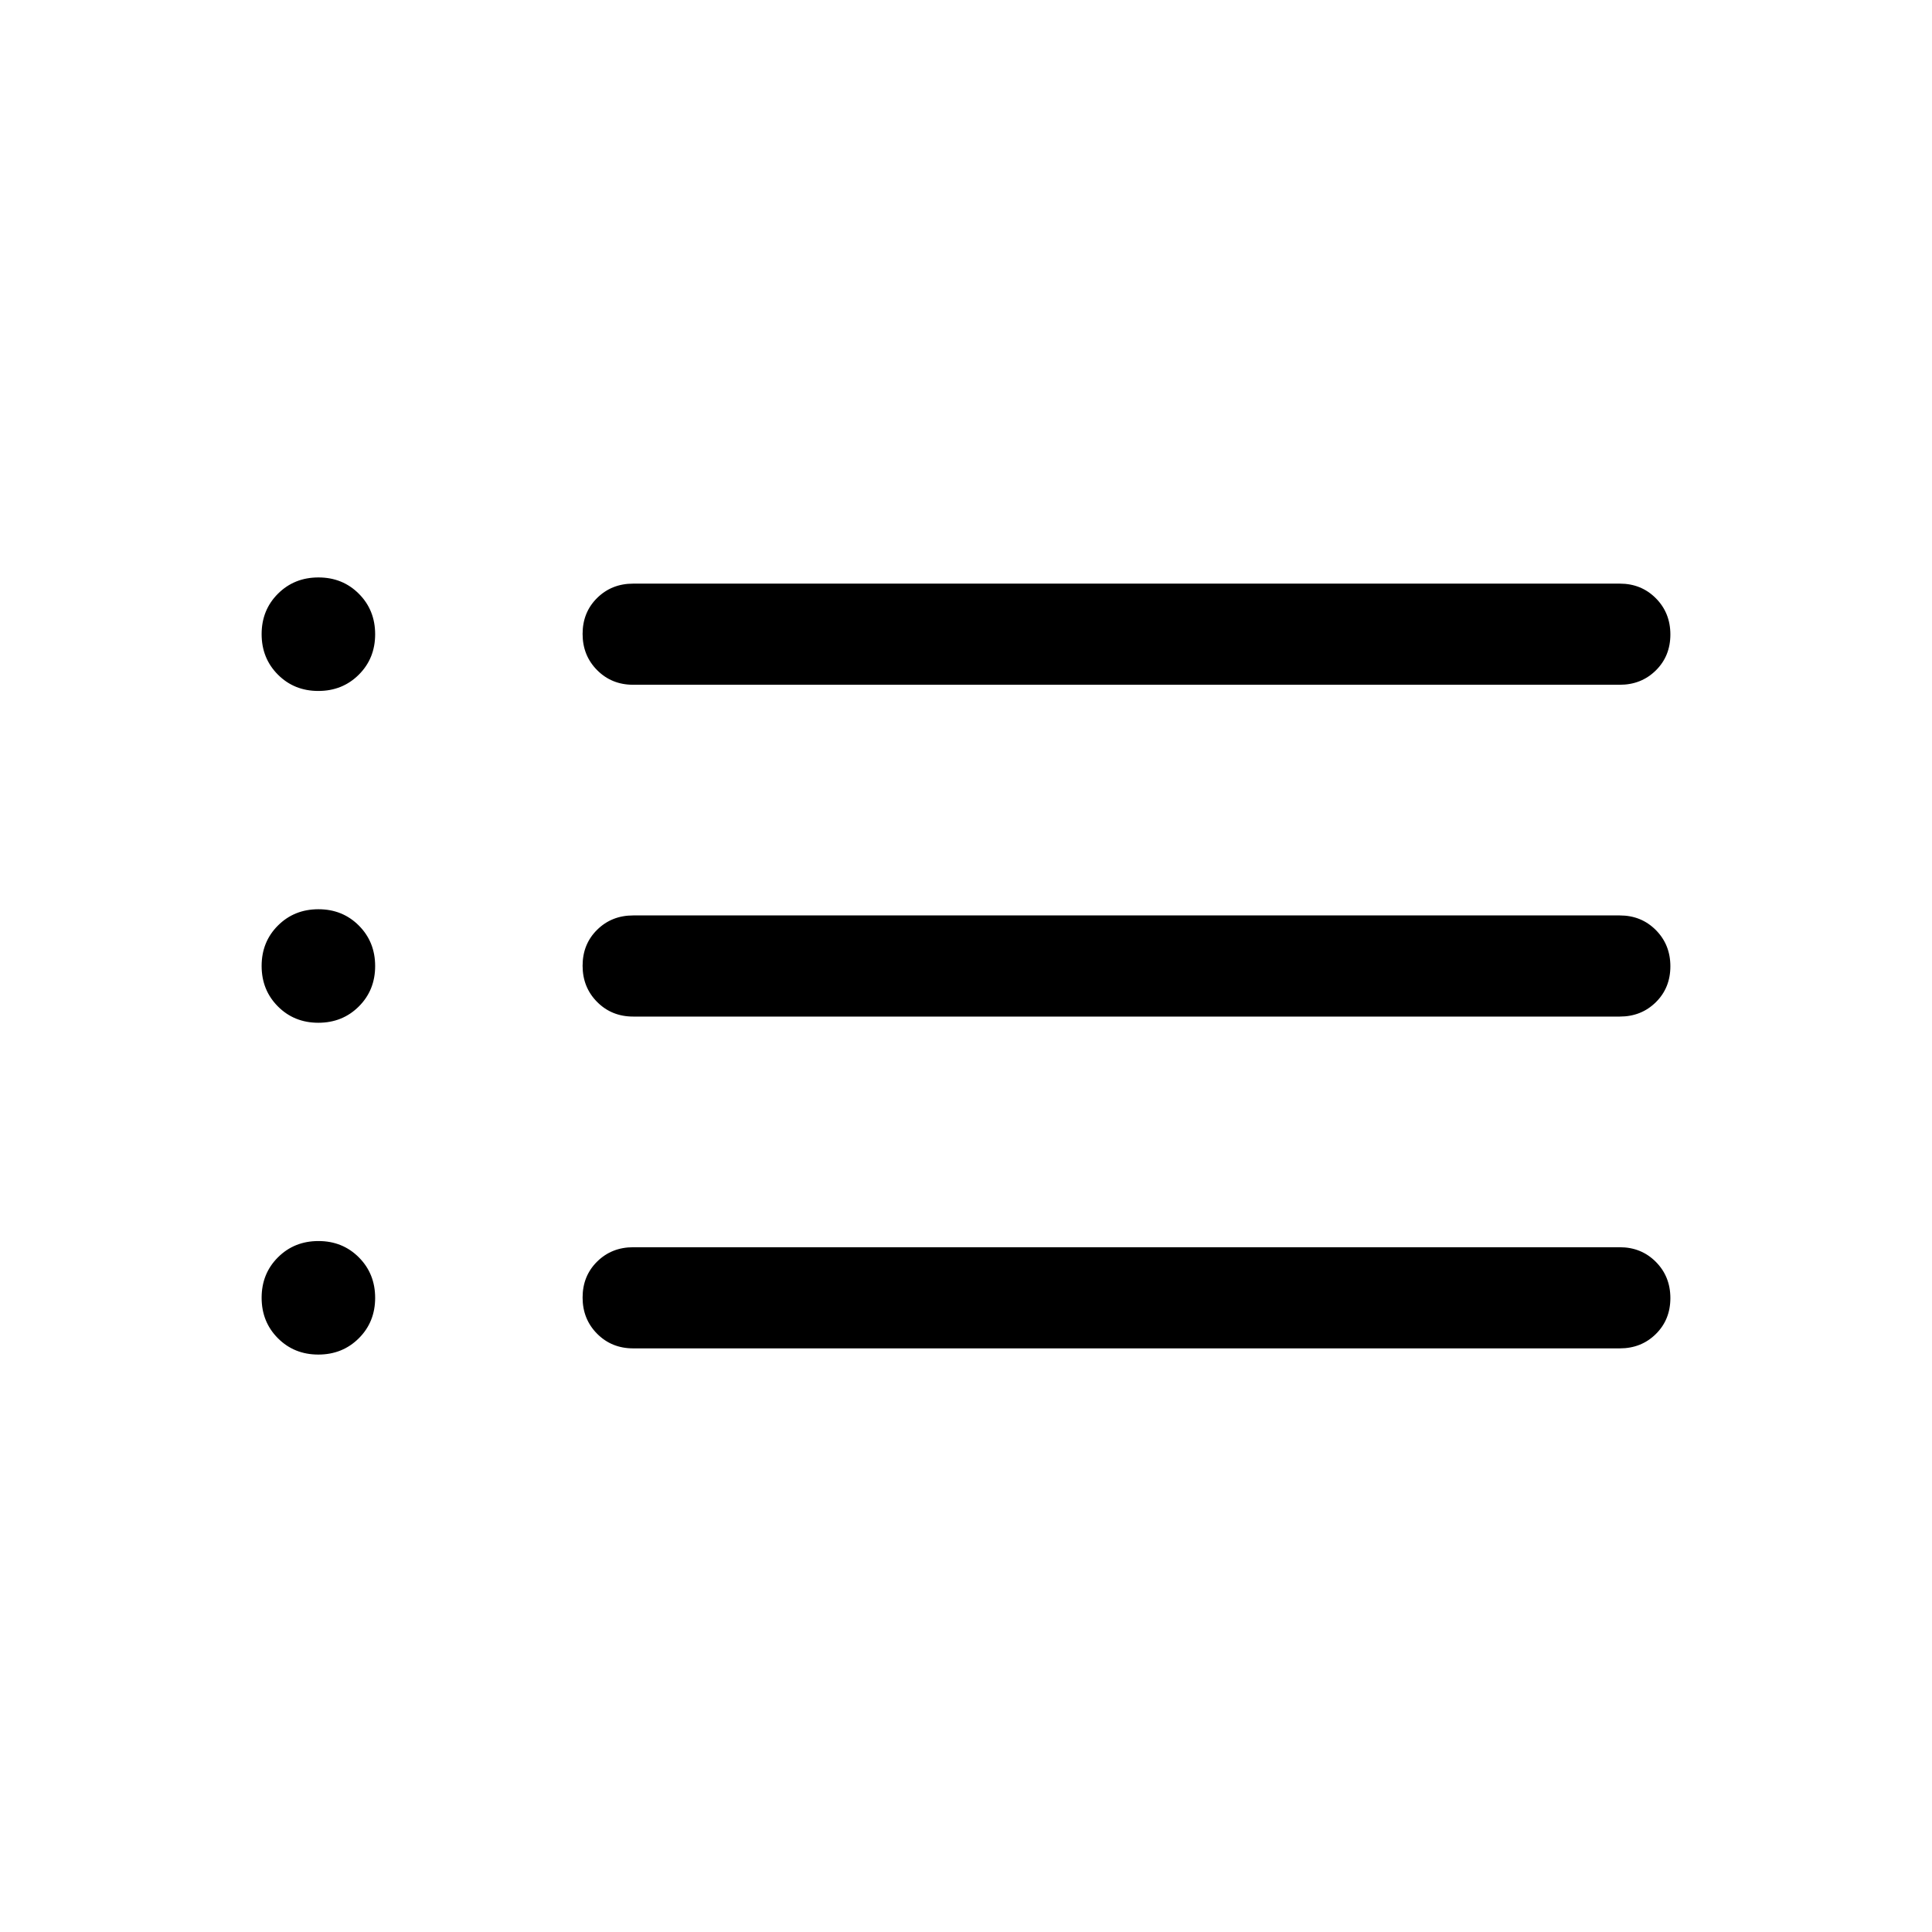
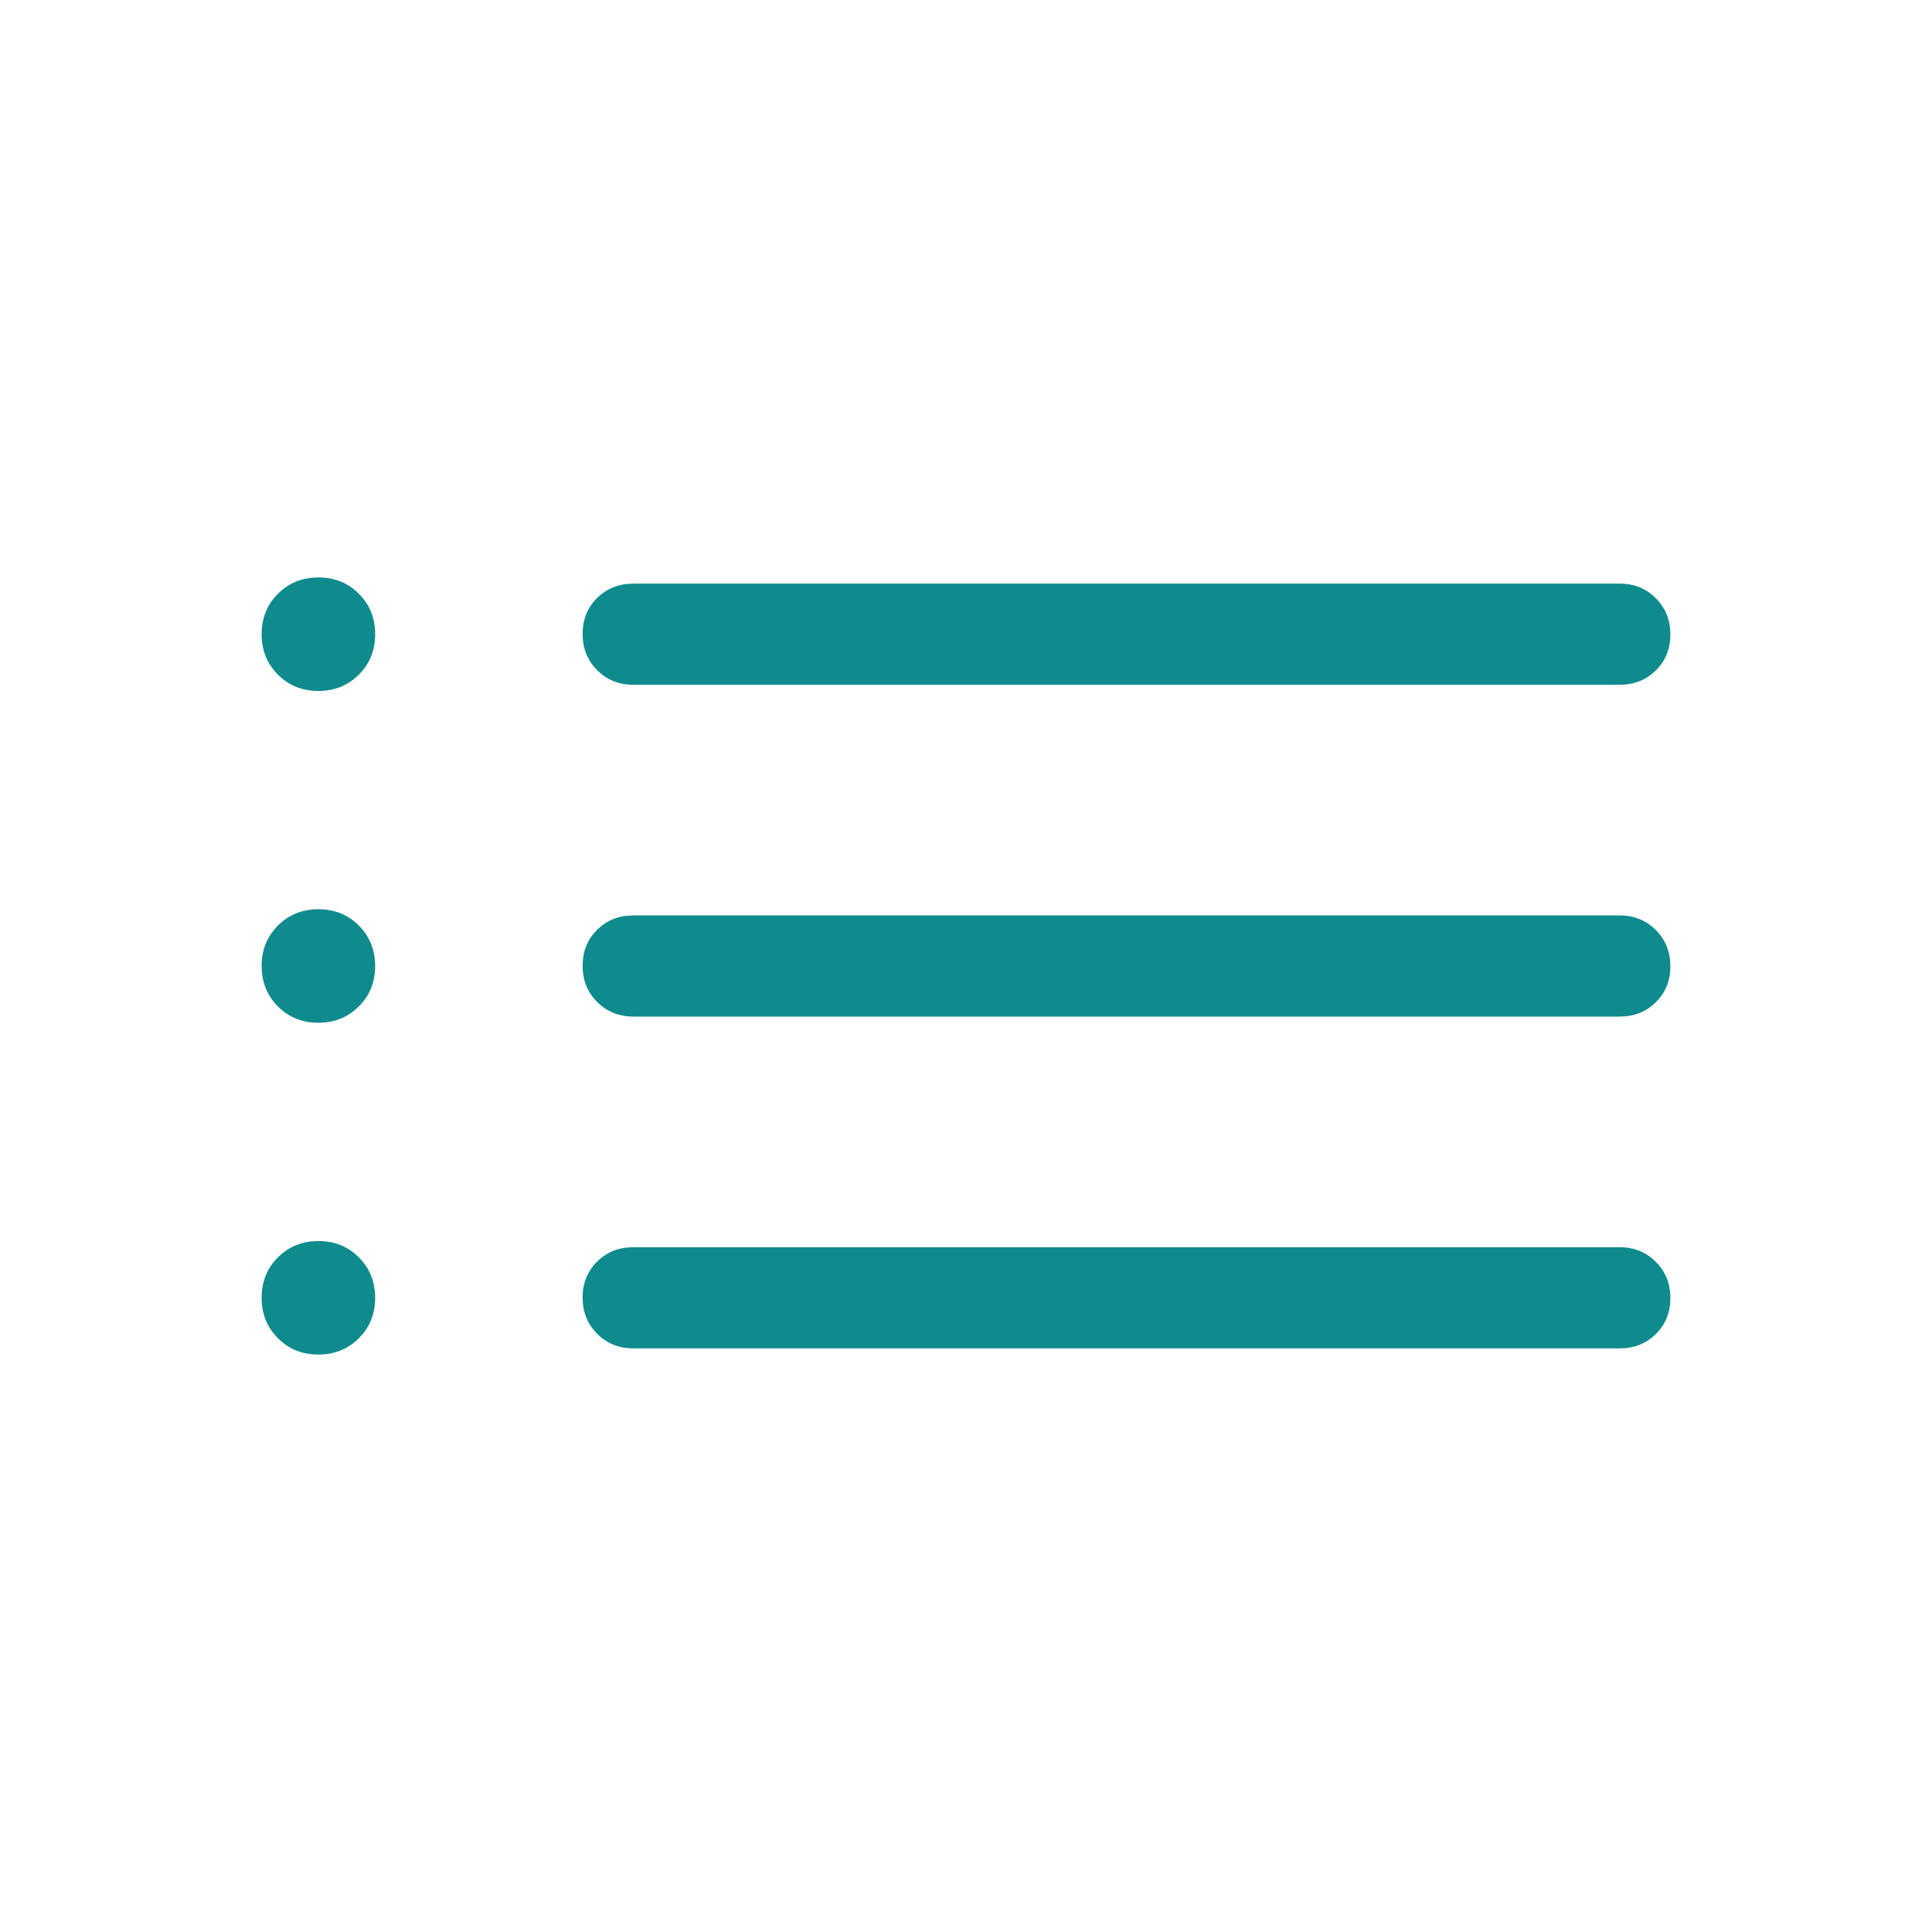
- <svg xmlns="http://www.w3.org/2000/svg" height="40" viewBox="0 -960 960 960" width="40">
-   <path d="M314.615-619.744q-10.679 0-17.903-7.263-7.224-7.263-7.224-18 0-10.736 7.224-17.864t17.903-7.128h490.257q10.679 0 17.903 7.263 7.224 7.263 7.224 17.999 0 10.737-7.224 17.865-7.224 7.128-17.903 7.128H314.615Zm0 164.871q-10.679 0-17.903-7.262-7.224-7.263-7.224-18 0-10.736 7.224-17.864t17.903-7.128h490.257q10.679 0 17.903 7.262 7.224 7.263 7.224 18 0 10.736-7.224 17.864t-17.903 7.128H314.615Zm0 164.872q-10.679 0-17.903-7.263-7.224-7.263-7.224-17.999 0-10.737 7.224-17.865 7.224-7.128 17.903-7.128h490.257q10.679 0 17.903 7.263 7.224 7.263 7.224 18 0 10.736-7.224 17.864t-17.903 7.128H314.615ZM158.178-616.667q-11.998 0-20.088-8.117-8.089-8.116-8.089-20.115 0-11.998 8.116-20.088 8.117-8.089 20.115-8.089 11.999 0 20.088 8.116 8.09 8.117 8.09 20.115 0 11.999-8.117 20.088-8.116 8.09-20.115 8.09Zm0 164.872q-11.998 0-20.088-8.117-8.089-8.117-8.089-20.115 0-11.998 8.116-20.088 8.117-8.09 20.115-8.09 11.999 0 20.088 8.117 8.09 8.117 8.09 20.115 0 11.998-8.117 20.088-8.116 8.09-20.115 8.09Zm0 164.871q-11.998 0-20.088-8.116-8.089-8.117-8.089-20.115 0-11.999 8.116-20.088 8.117-8.09 20.115-8.09 11.999 0 20.088 8.117 8.09 8.116 8.09 20.115 0 11.998-8.117 20.088-8.116 8.089-20.115 8.089Z" />
+ <svg xmlns="http://www.w3.org/2000/svg" height="40" viewBox="0 -960 960 960" width="40" version="1.1" id="svg341">
+   <defs id="defs345" />
+   <path d="M314.615-619.744q-10.679 0-17.903-7.263-7.224-7.263-7.224-18 0-10.736 7.224-17.864t17.903-7.128h490.257q10.679 0 17.903 7.263 7.224 7.263 7.224 17.999 0 10.737-7.224 17.865-7.224 7.128-17.903 7.128H314.615Zm0 164.871q-10.679 0-17.903-7.262-7.224-7.263-7.224-18 0-10.736 7.224-17.864t17.903-7.128h490.257q10.679 0 17.903 7.262 7.224 7.263 7.224 18 0 10.736-7.224 17.864t-17.903 7.128H314.615Zm0 164.872q-10.679 0-17.903-7.263-7.224-7.263-7.224-17.999 0-10.737 7.224-17.865 7.224-7.128 17.903-7.128h490.257q10.679 0 17.903 7.263 7.224 7.263 7.224 18 0 10.736-7.224 17.864t-17.903 7.128H314.615ZM158.178-616.667q-11.998 0-20.088-8.117-8.089-8.116-8.089-20.115 0-11.998 8.116-20.088 8.117-8.089 20.115-8.089 11.999 0 20.088 8.116 8.09 8.117 8.09 20.115 0 11.999-8.117 20.088-8.116 8.09-20.115 8.09Zm0 164.872q-11.998 0-20.088-8.117-8.089-8.117-8.089-20.115 0-11.998 8.116-20.088 8.117-8.09 20.115-8.09 11.999 0 20.088 8.117 8.09 8.117 8.09 20.115 0 11.998-8.117 20.088-8.116 8.09-20.115 8.09Zm0 164.871q-11.998 0-20.088-8.116-8.089-8.117-8.089-20.115 0-11.999 8.116-20.088 8.117-8.09 20.115-8.09 11.999 0 20.088 8.117 8.09 8.116 8.09 20.115 0 11.998-8.117 20.088-8.116 8.089-20.115 8.089Z" id="path339" style="fill:#0f8b8d;fill-opacity:1" />
</svg>
